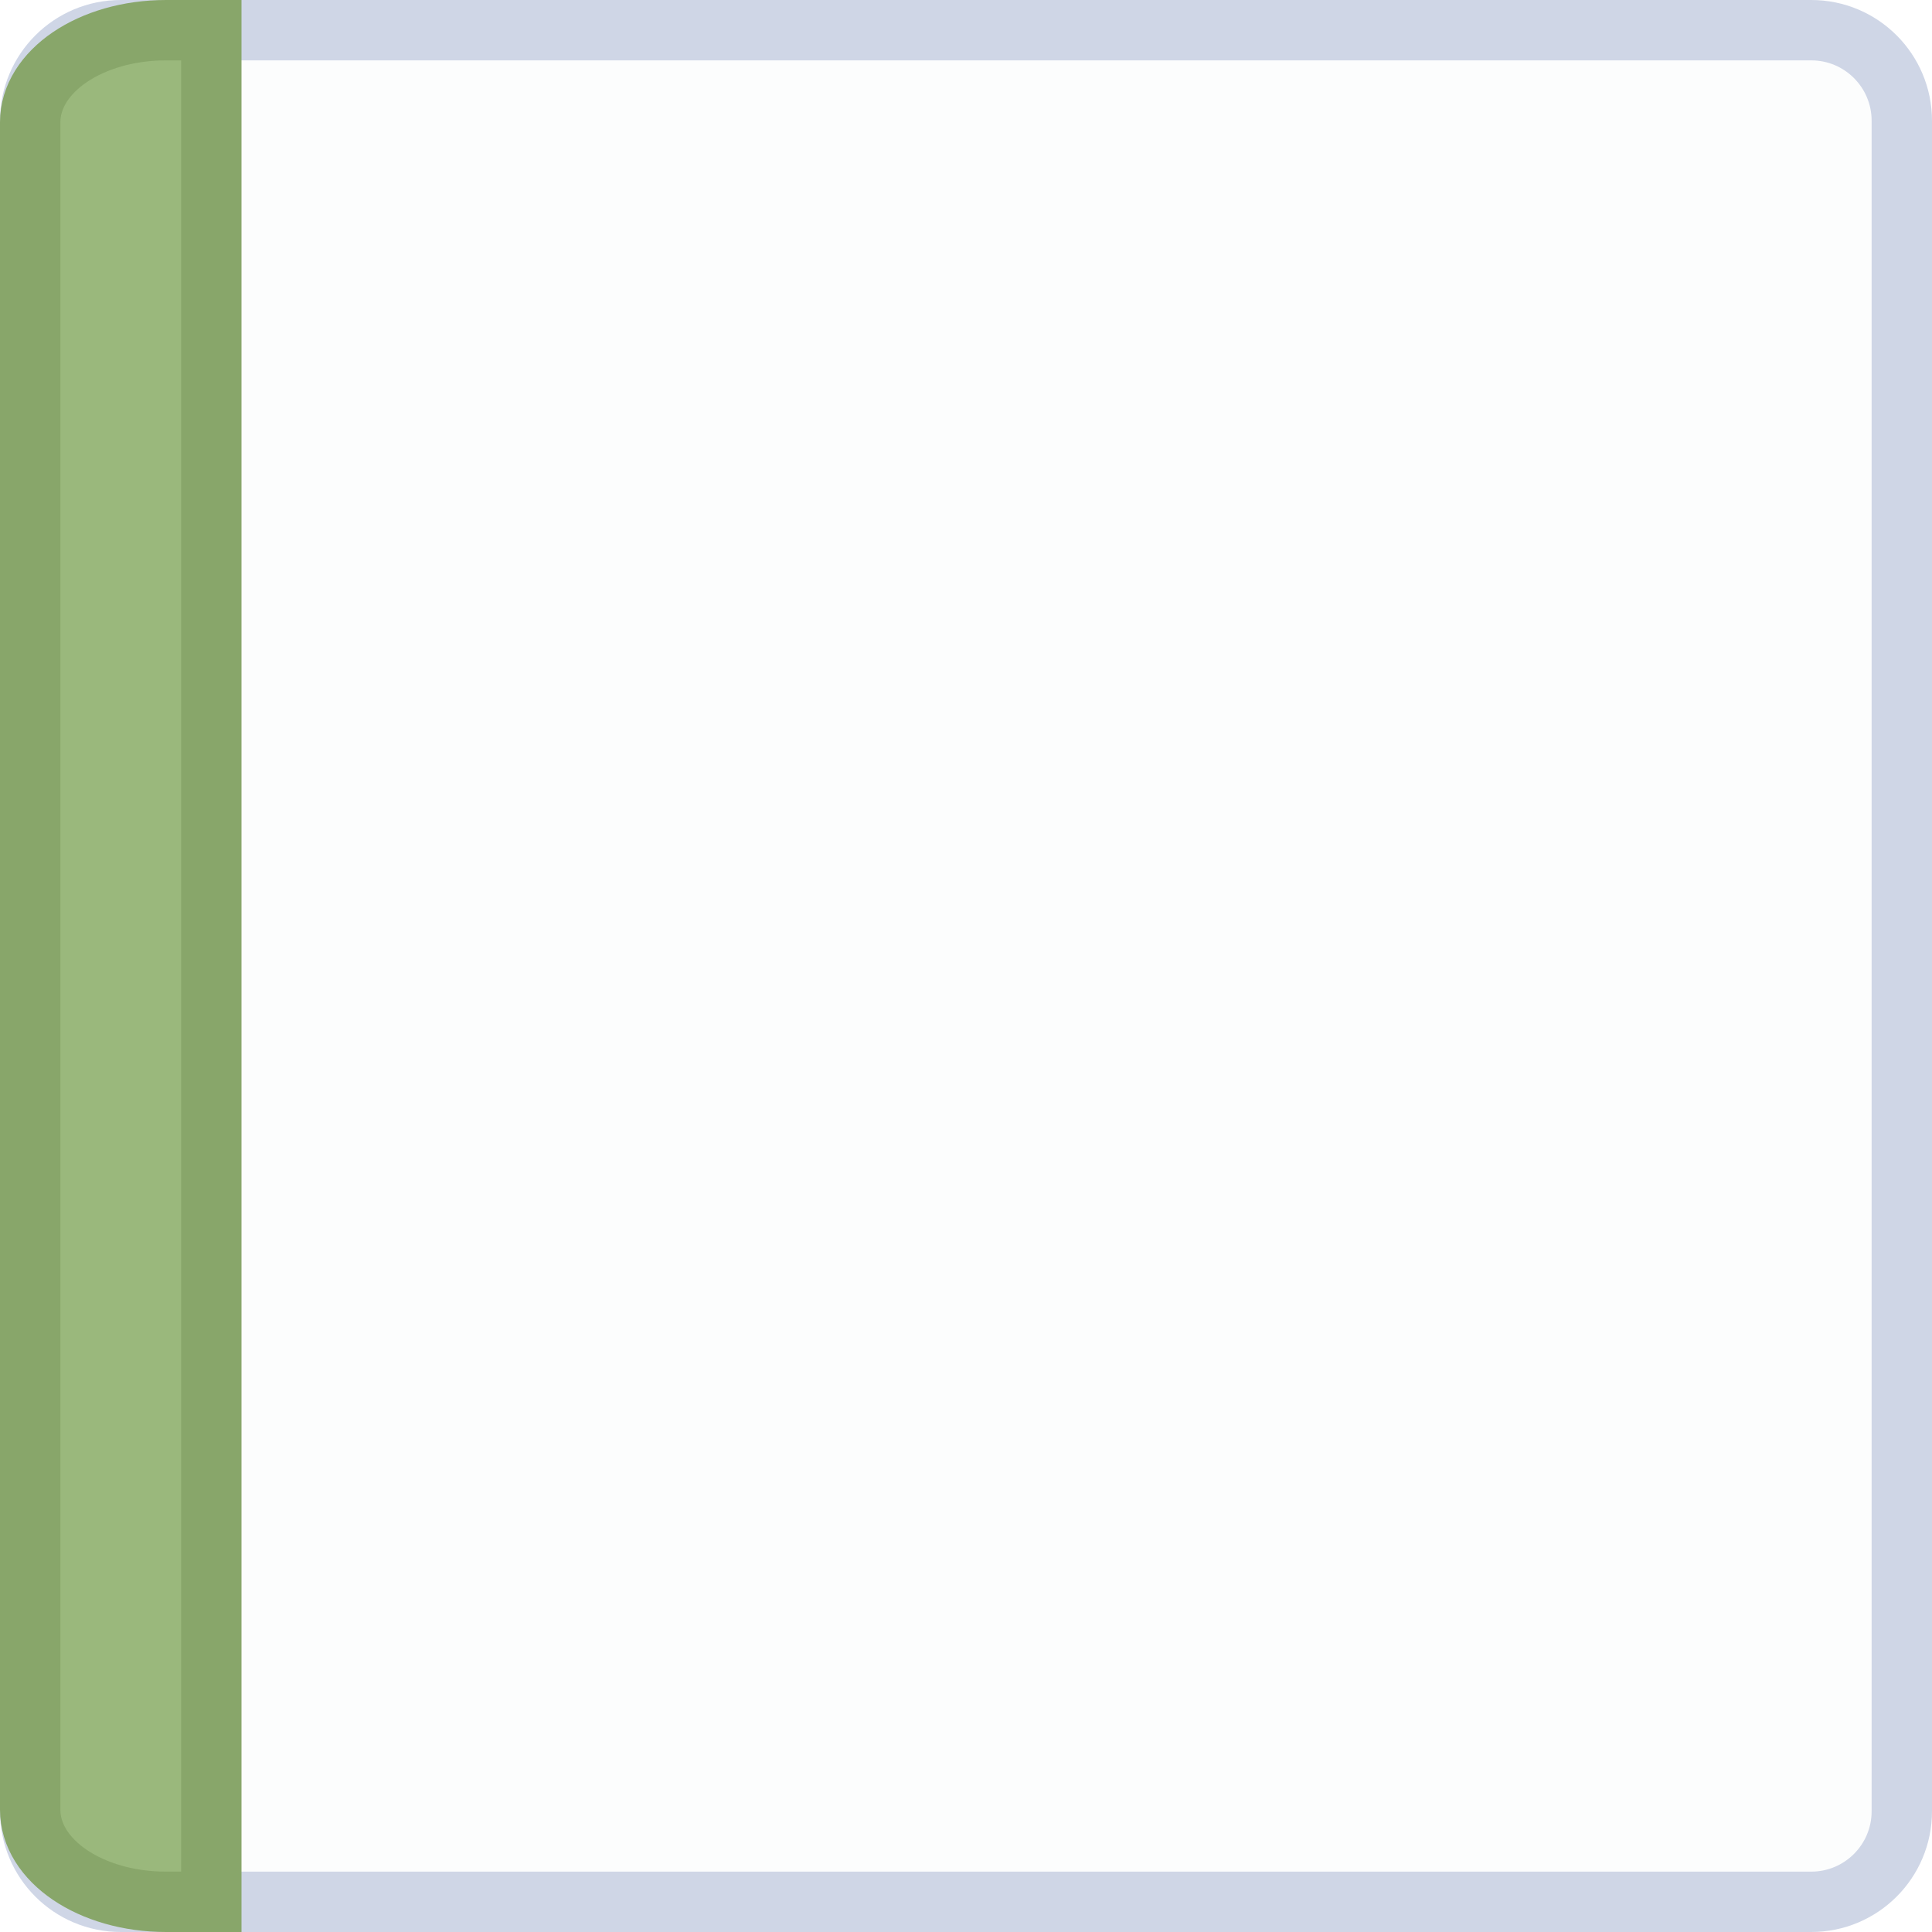
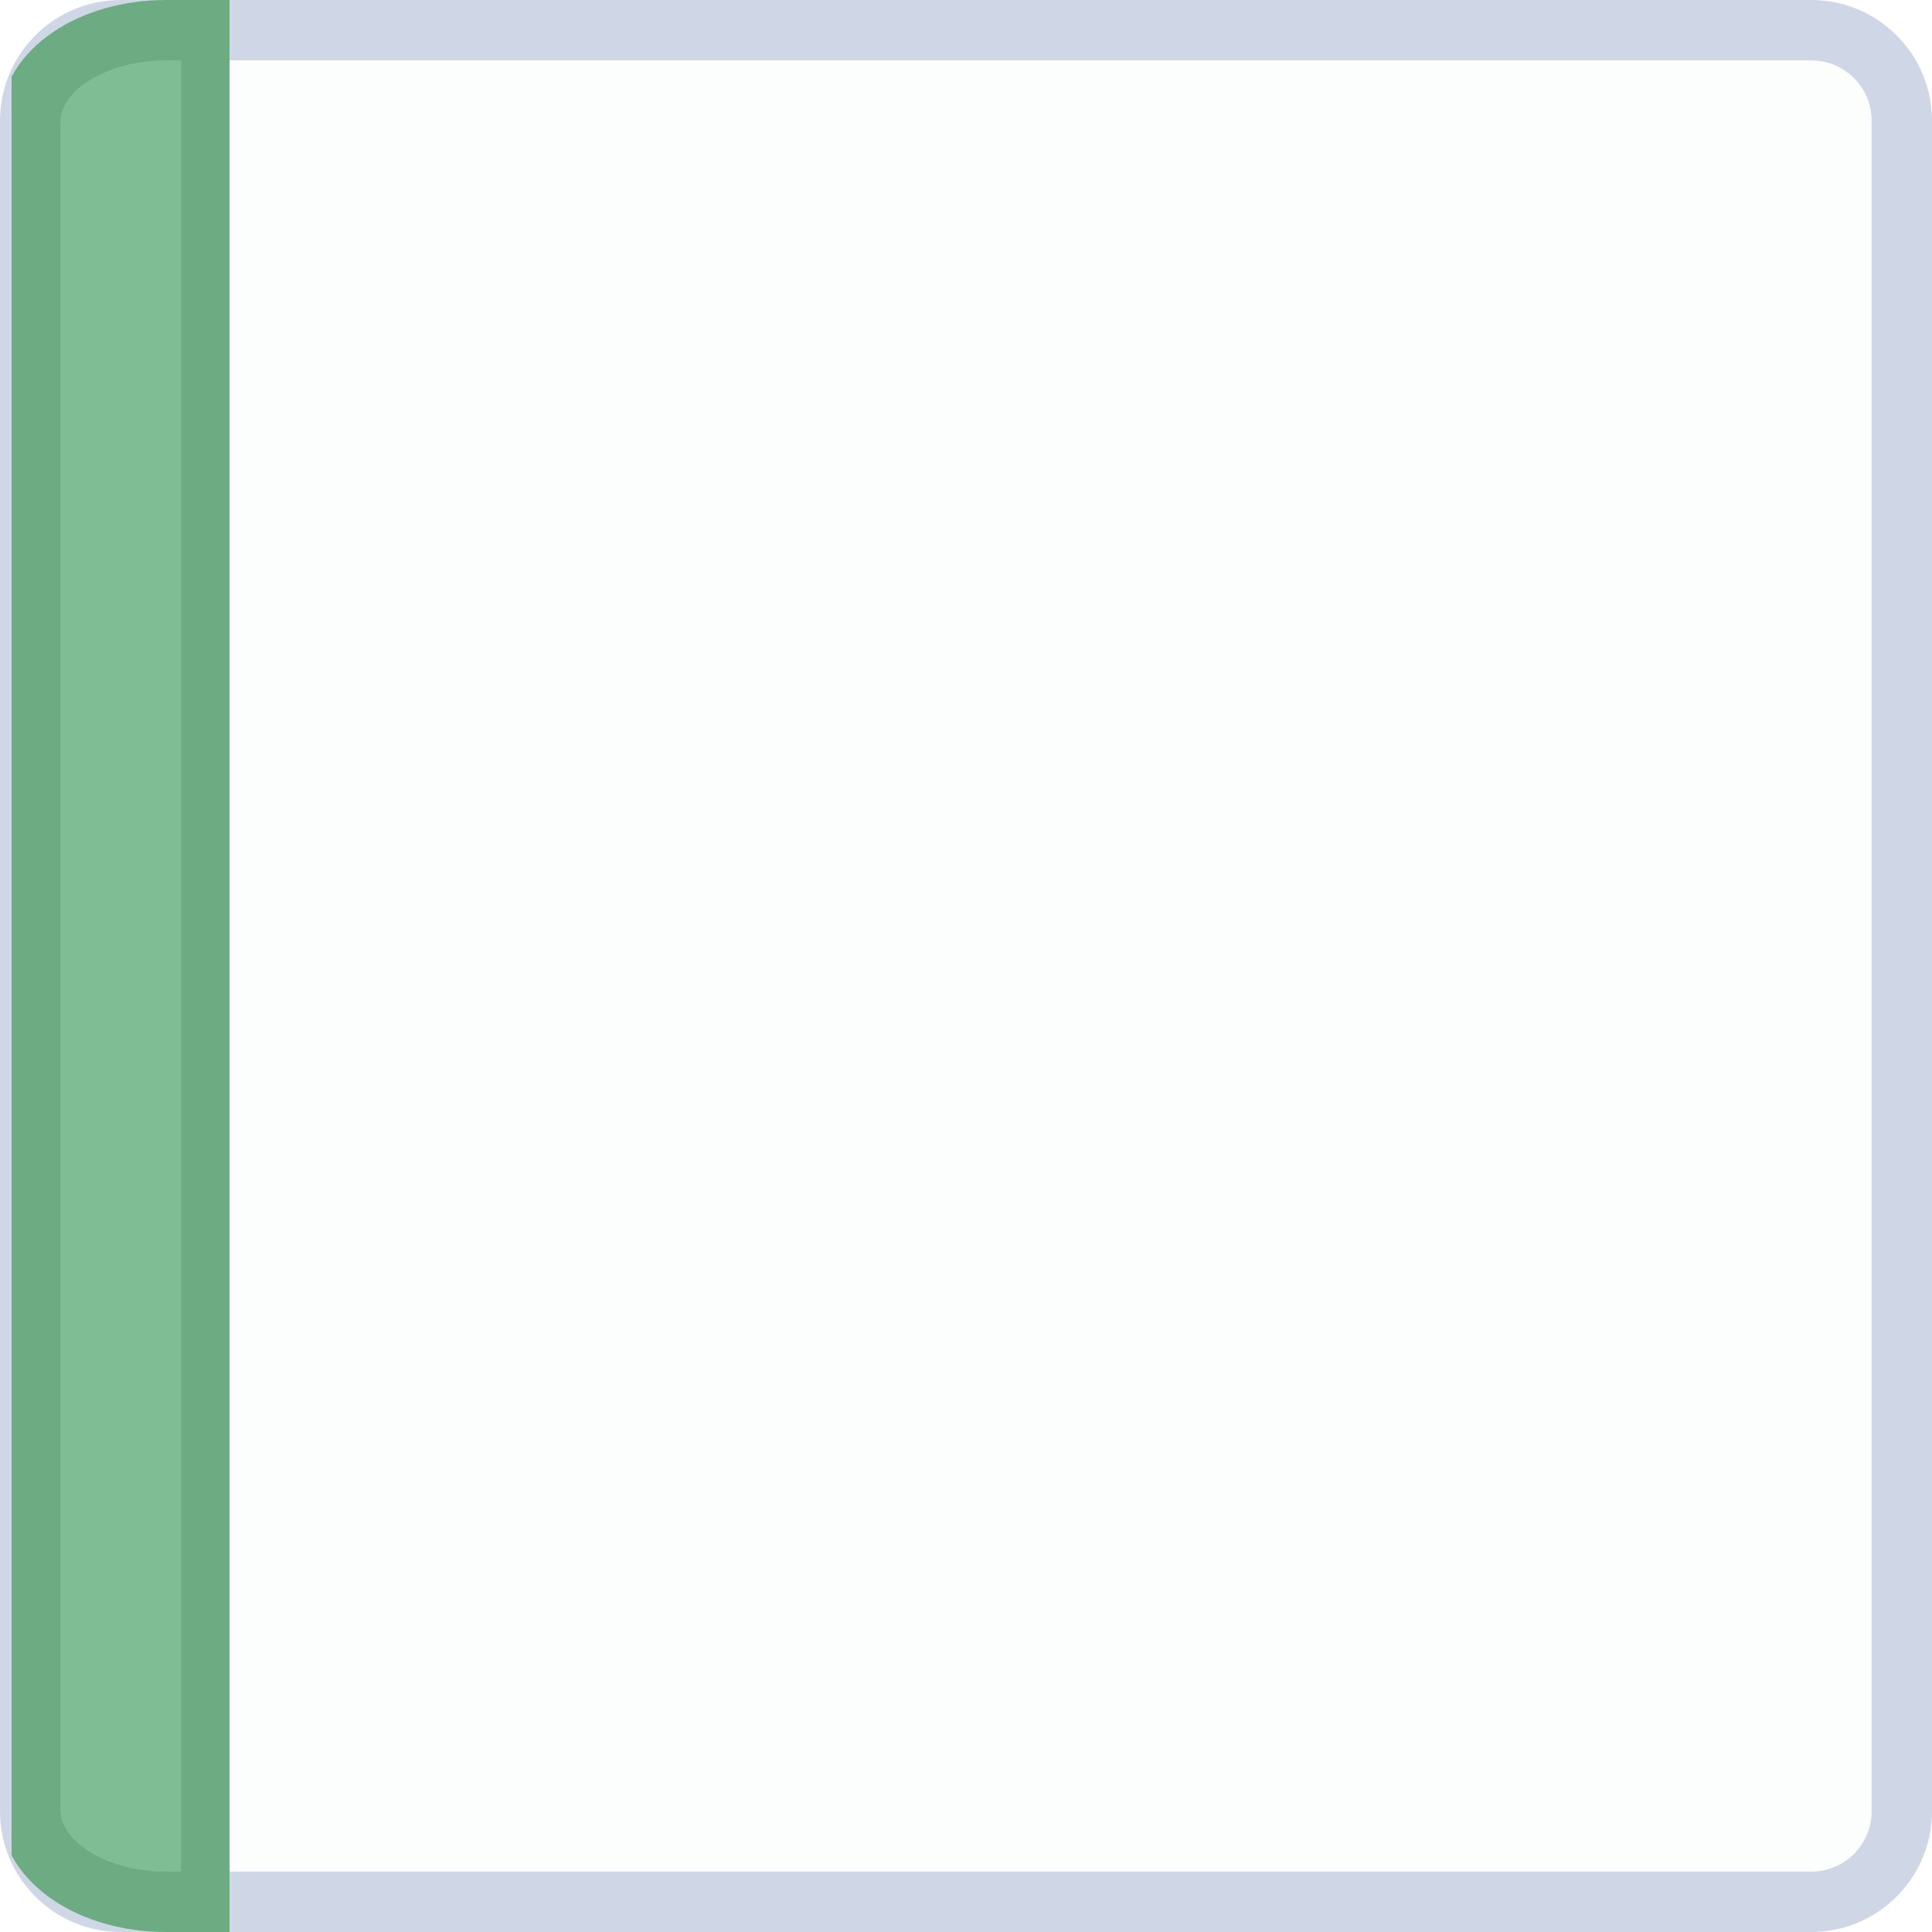
<svg xmlns="http://www.w3.org/2000/svg" width="32" height="32" viewBox="0 0 32 32" id="svg6621" version="1.1">
-   <defs id="defs6623" />
+   <defs id="defs6623">
+     <filter style="color-interpolation-filters:sRGB;" id="filter3336">
+       <feColorMatrix type="hueRotate" values="40" result="color1" id="feColorMatrix3338" />
+       <feColorMatrix type="saturate" values="1" result="color2" id="feColorMatrix3340" />
+     </filter>
+   </defs>
  <g id="layer1" transform="translate(0,-1020.362)">
    <rect style="display:inline;opacity:1;fill:#fcfdfd;fill-opacity:1;stroke:#cfd6e6;stroke-width:1;stroke-linecap:round;stroke-linejoin:miter;stroke-miterlimit:4;stroke-dasharray:none;stroke-dashoffset:0;stroke-opacity:1" id="rect4160" width="31" height="31" x="0.5" y="1020.862" rx="1.5" ry="1.5" />
-     <path style="display:inline;opacity:1;fill:#9ab87c;fill-opacity:1;stroke:#88a66a;stroke-width:1;stroke-linecap:round;stroke-linejoin:miter;stroke-miterlimit:4;stroke-dasharray:none;stroke-dashoffset:0;stroke-opacity:1" d="m 2.75,1020.862 0.75,0 0,31 -0.75,0 c -1.246,0 -2.25,-0.68 -2.25,-1.526 l 0,-27.948 c 0,-0.845 1.004,-1.526 2.25,-1.526 z" id="rect4162-5" />
+     <path style="display:inline;opacity:1;fill:#9ab87c;fill-opacity:1;stroke:#88a66a;stroke-width:1;stroke-linecap:round;stroke-linejoin:miter;stroke-miterlimit:4;stroke-dasharray:none;stroke-dashoffset:0;stroke-opacity:1;filter:url(#filter3336)" d="m 2.75,1020.862 0.75,0 0,31 -0.75,0 c -1.246,0 -2.25,-0.68 -2.25,-1.526 l 0,-27.948 c 0,-0.845 1.004,-1.526 2.25,-1.526 z" id="rect4162-5" />
  </g>
</svg>
